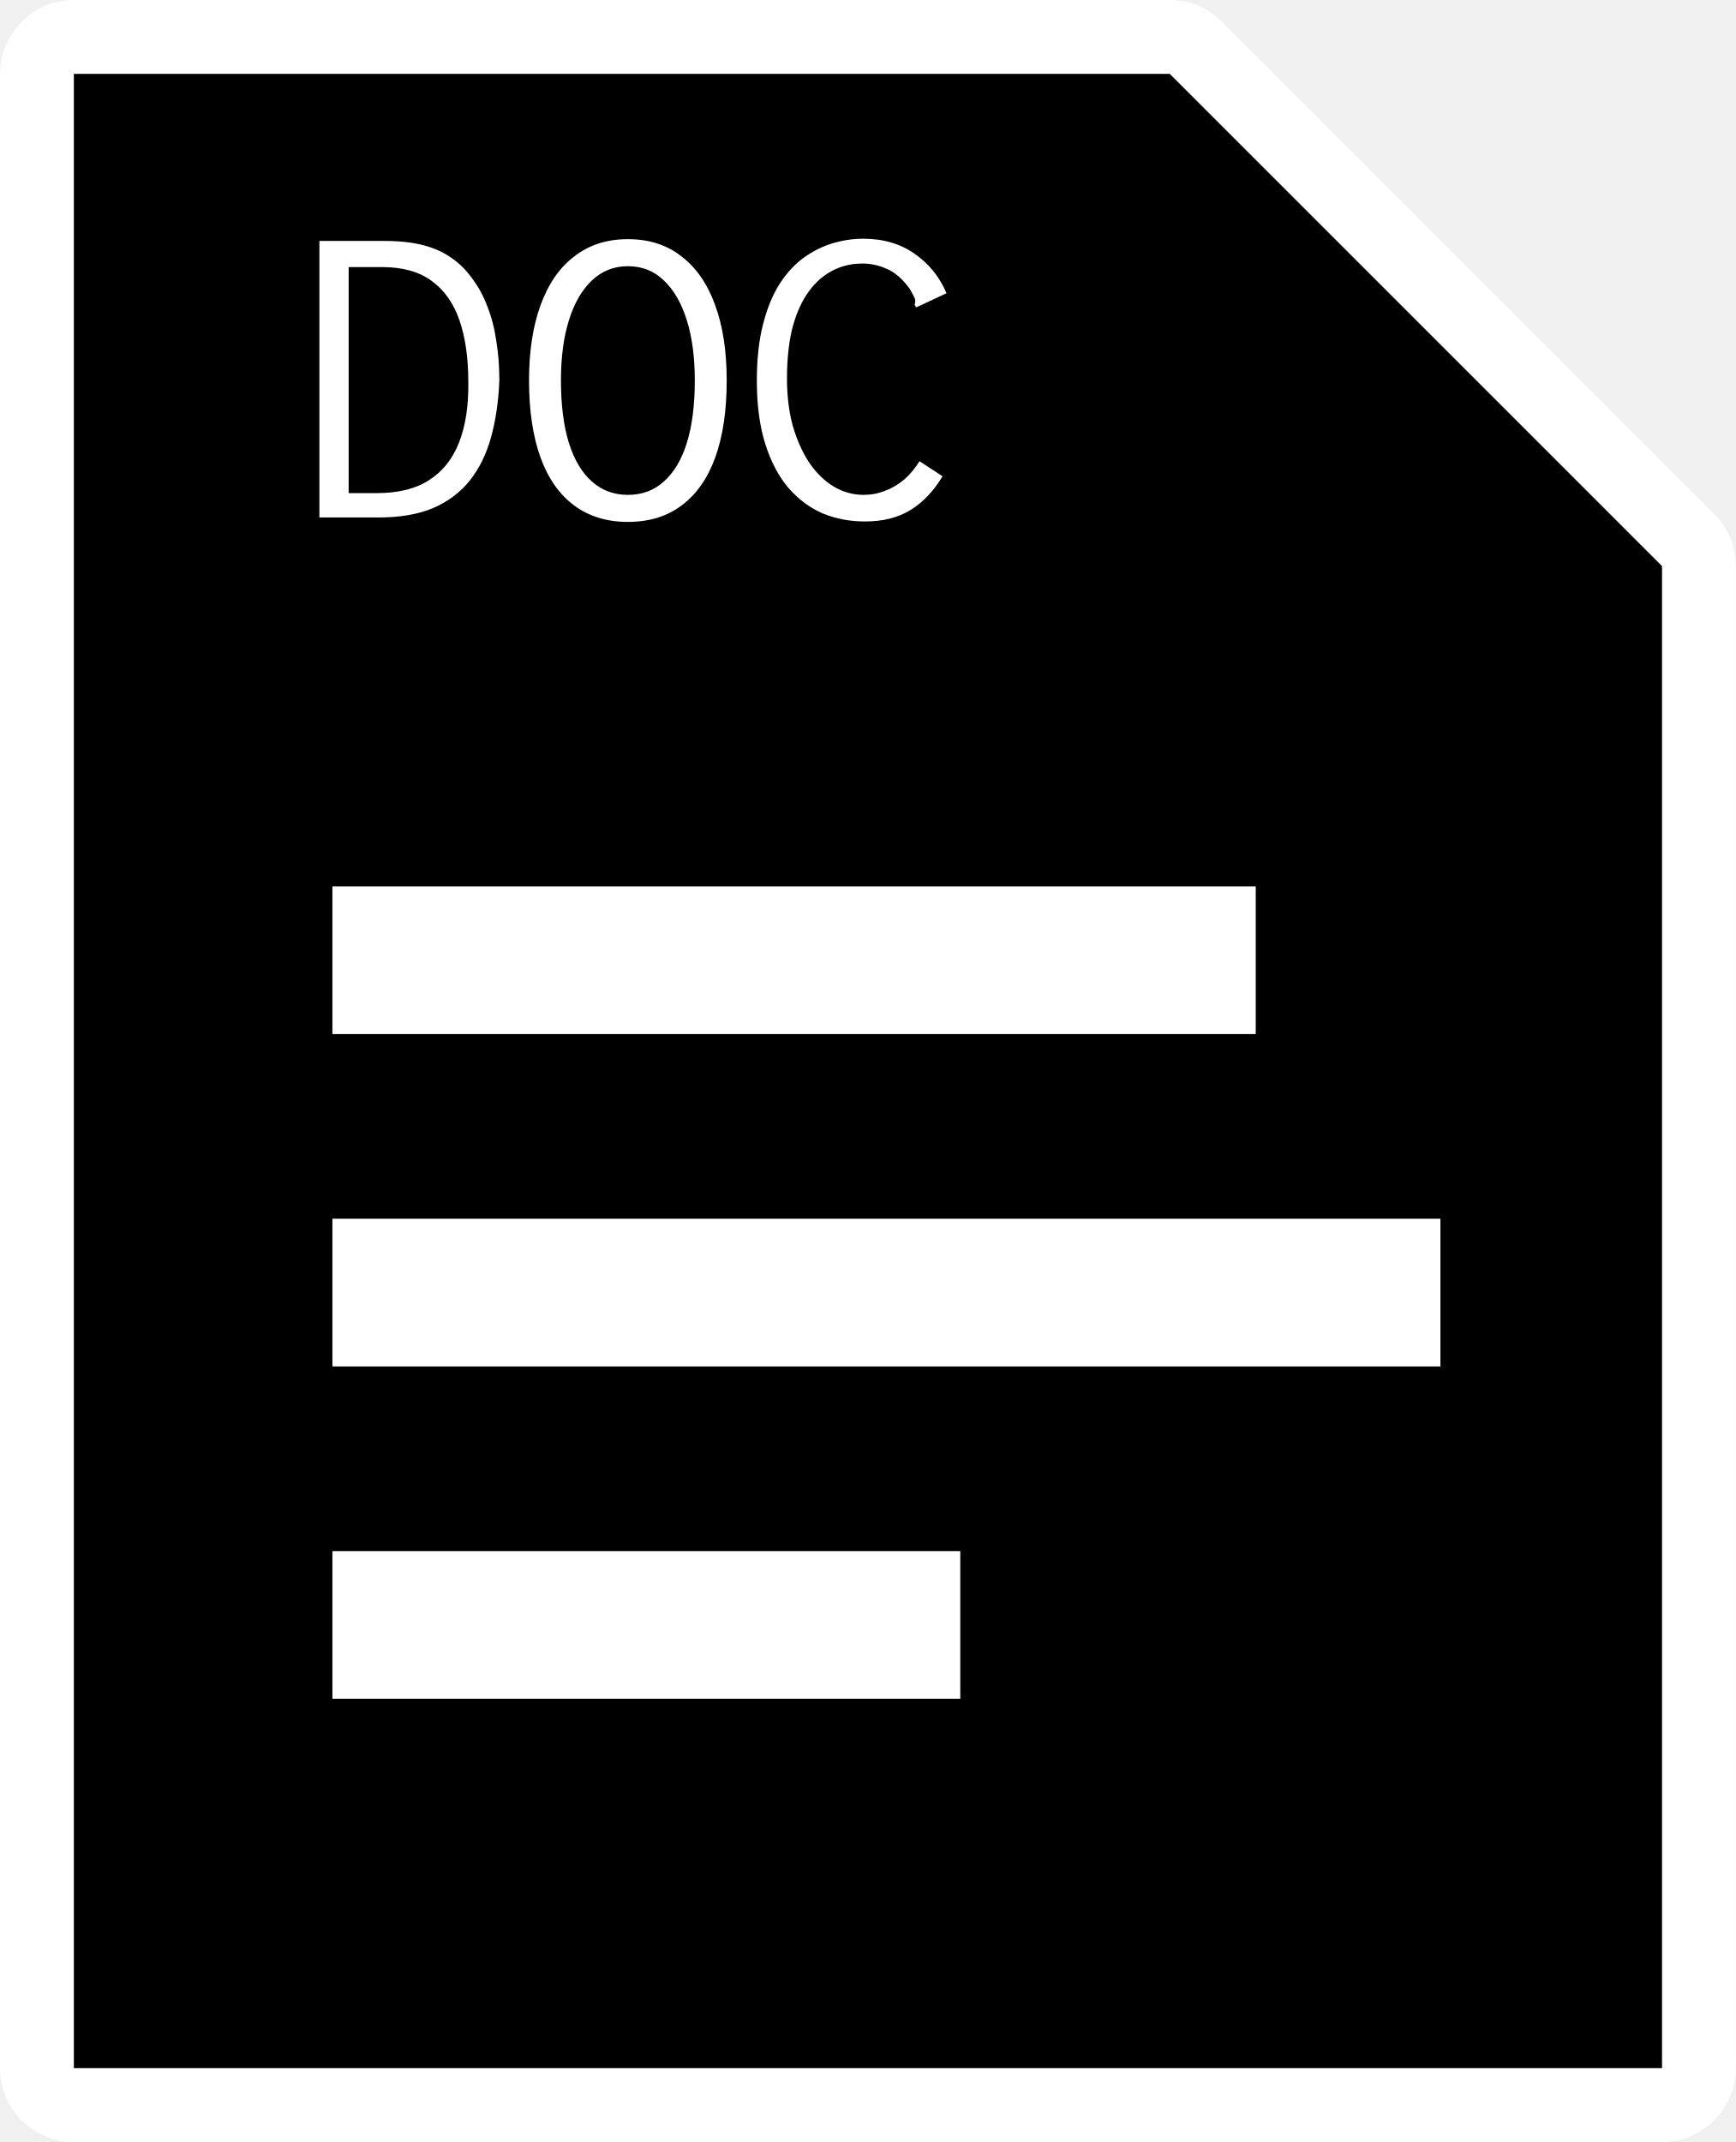
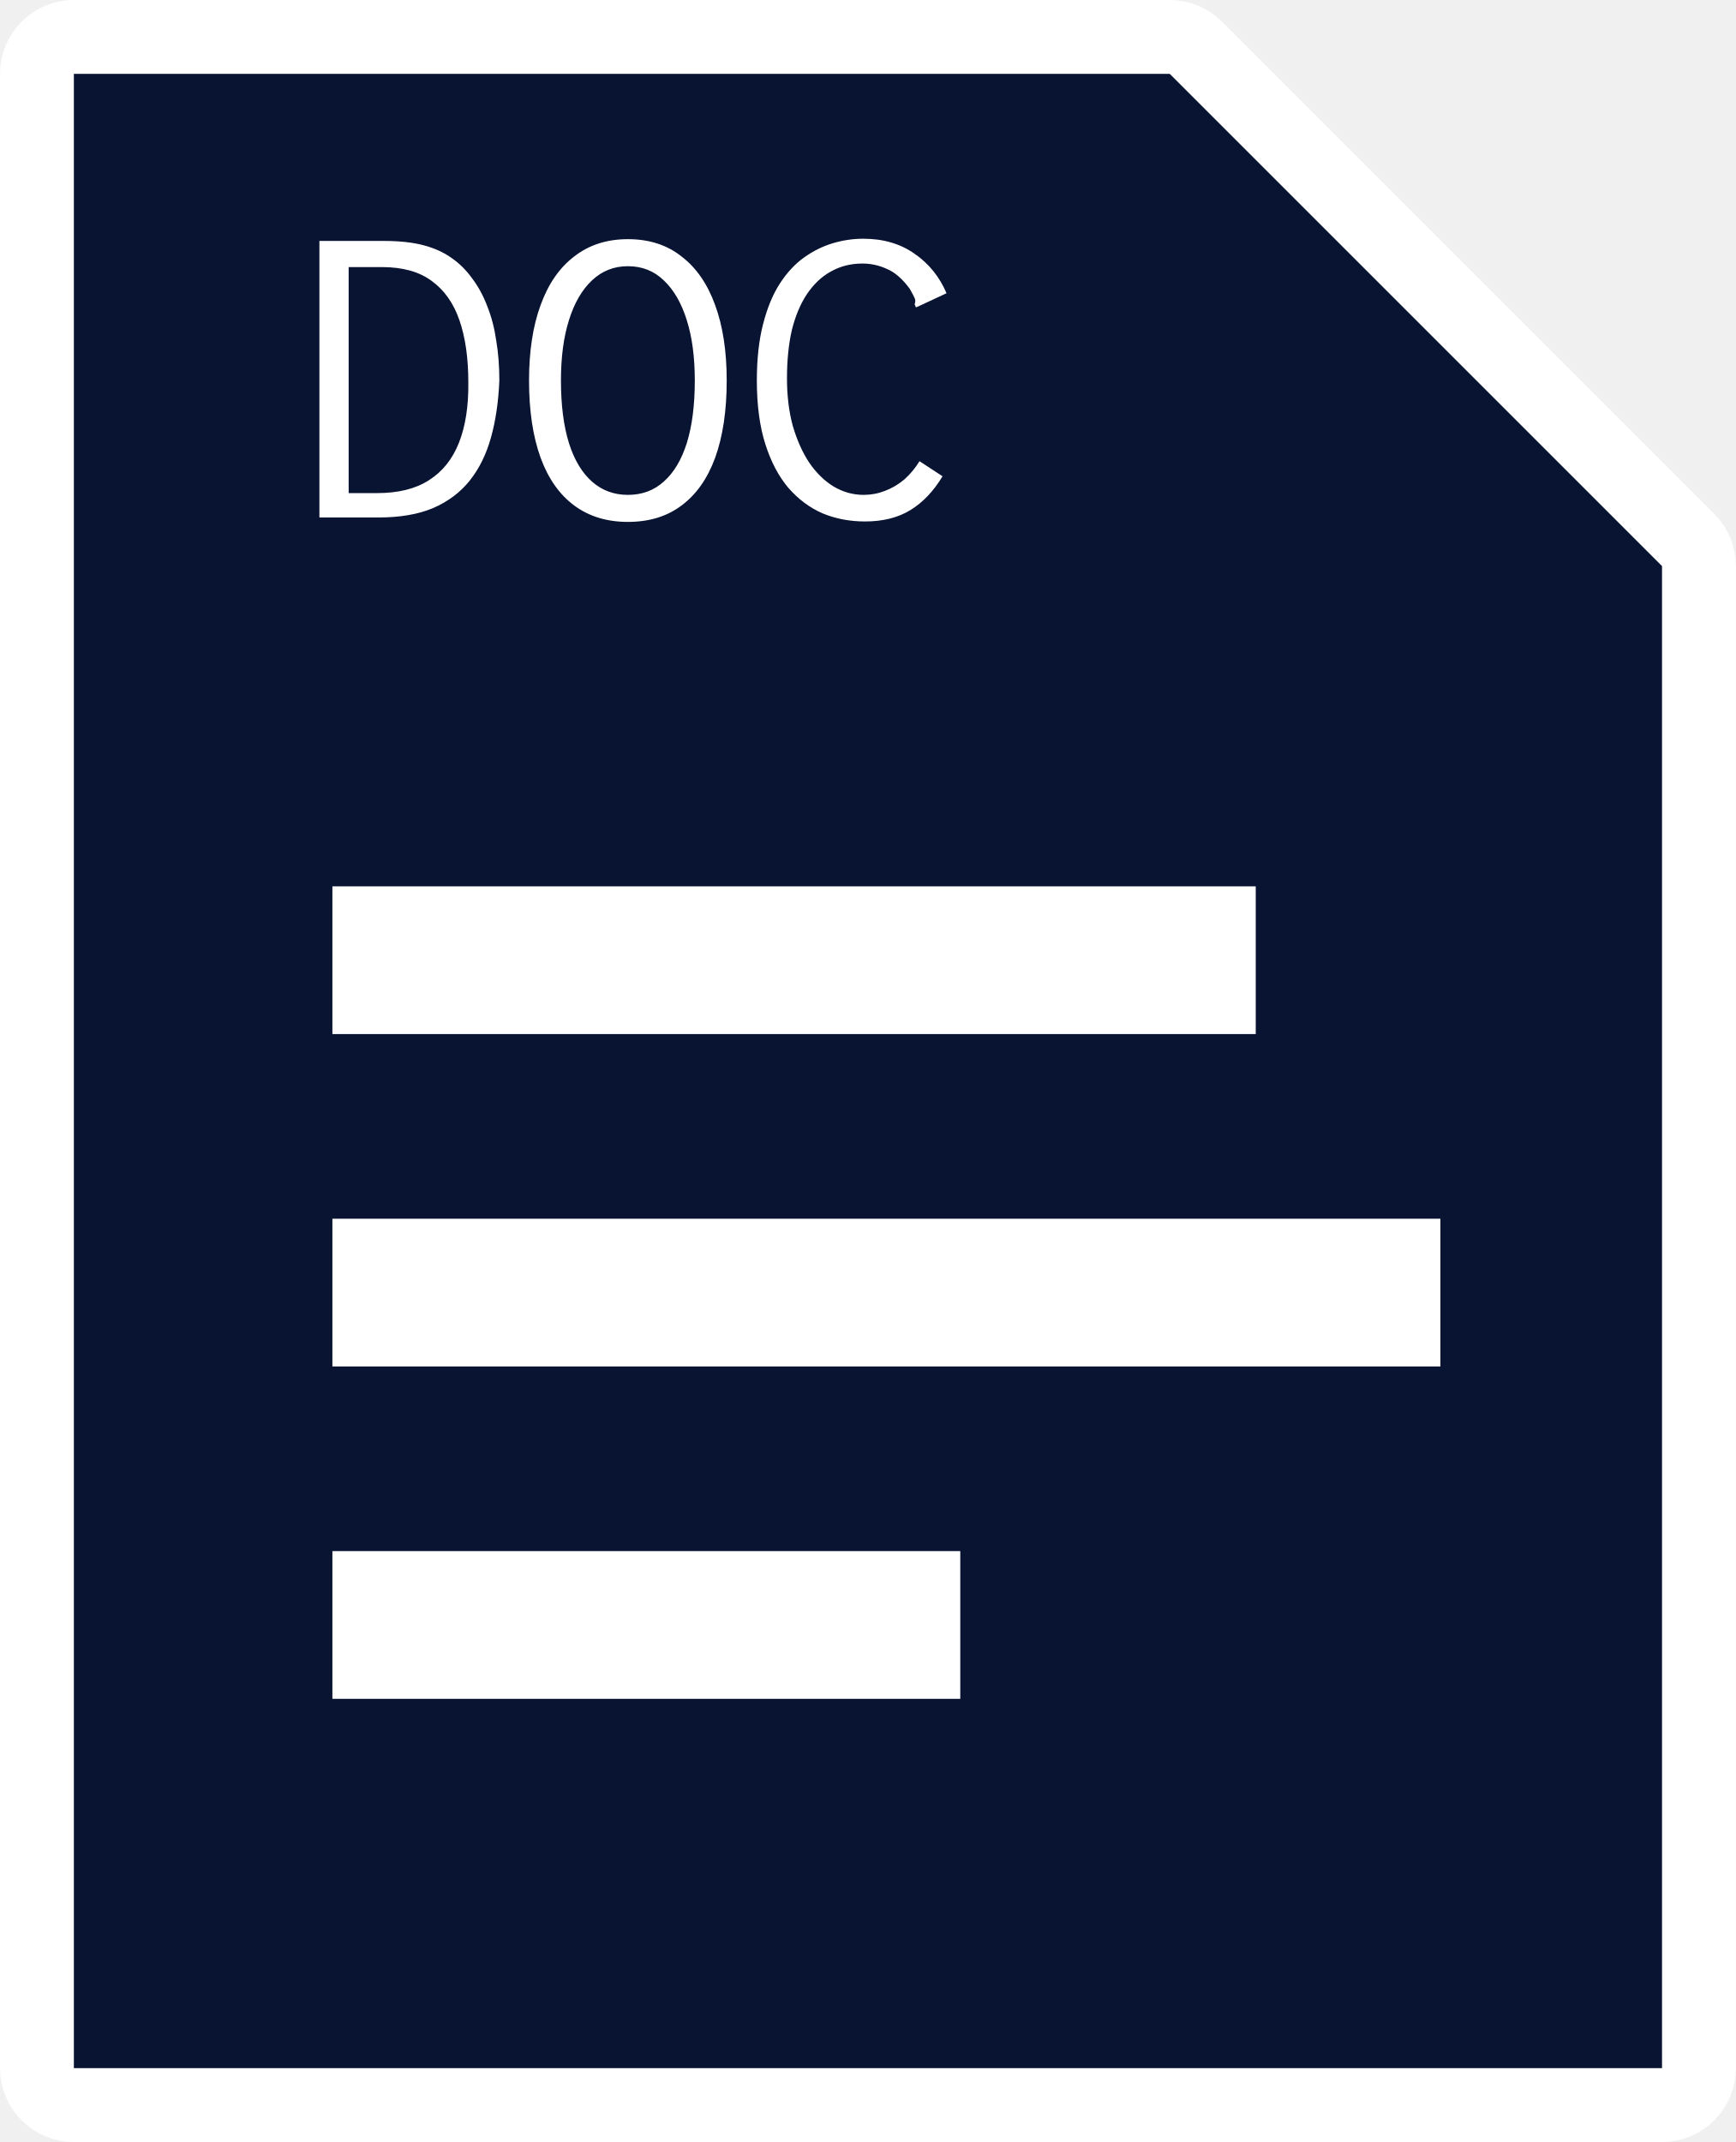
<svg xmlns="http://www.w3.org/2000/svg" width="47" height="58" viewBox="0 0 47 58" fill="none">
-   <path d="M46 15.328V56C46 56.552 45.552 57 45 57H2C1.448 57 1 56.552 1 56V2C1 1.448 1.448 1 2 1H31.672C31.937 1 32.191 1.105 32.379 1.293L39.043 7.957L45.707 14.621C45.895 14.809 46 15.063 46 15.328Z" fill="black" stroke="white" stroke-width="2" />
+   <path d="M46 15.328V56C46 56.552 45.552 57 45 57H2C1.448 57 1 56.552 1 56V2C1 1.448 1.448 1 2 1H31.672C31.937 1 32.191 1.105 32.379 1.293L39.043 7.957L45.707 14.621C45.895 14.809 46 15.063 46 15.328Z" fill="#091432" stroke="white" stroke-width="2" />
  <rect x="9" y="24" width="25" height="4" fill="white" />
  <rect x="9" y="33" width="30" height="4" fill="white" />
  <rect x="9" y="42" width="17" height="4" fill="white" />
  <path d="M8.648 14.012V6.524H10.388C10.82 6.524 11.184 6.564 11.48 6.644C11.776 6.724 12.028 6.84 12.236 6.992C12.444 7.136 12.628 7.32 12.788 7.544C12.956 7.768 13.092 8.02 13.196 8.3C13.308 8.58 13.388 8.888 13.436 9.224C13.492 9.552 13.52 9.912 13.52 10.304C13.496 10.88 13.42 11.396 13.292 11.852C13.164 12.308 12.972 12.696 12.716 13.016C12.46 13.336 12.128 13.584 11.72 13.76C11.32 13.928 10.828 14.012 10.244 14.012H8.648ZM9.44 13.352H10.208C10.784 13.352 11.252 13.236 11.612 13.004C11.98 12.772 12.252 12.432 12.428 11.984C12.604 11.536 12.688 10.992 12.68 10.352C12.68 9.696 12.6 9.136 12.44 8.672C12.28 8.208 12.028 7.852 11.684 7.604C11.348 7.356 10.9 7.232 10.34 7.232H9.44V13.352ZM17 14.132C16.432 14.132 15.948 13.984 15.548 13.688C15.148 13.392 14.844 12.96 14.636 12.392C14.428 11.816 14.324 11.12 14.324 10.304C14.324 9.512 14.428 8.832 14.636 8.264C14.844 7.688 15.148 7.248 15.548 6.944C15.948 6.632 16.432 6.476 17 6.476C17.576 6.476 18.06 6.632 18.452 6.944C18.852 7.248 19.156 7.688 19.364 8.264C19.572 8.832 19.676 9.512 19.676 10.304C19.676 11.12 19.572 11.816 19.364 12.392C19.156 12.96 18.852 13.392 18.452 13.688C18.06 13.984 17.576 14.132 17 14.132ZM17 13.4C17.384 13.4 17.708 13.28 17.972 13.04C18.244 12.8 18.452 12.452 18.596 11.996C18.74 11.532 18.812 10.968 18.812 10.304C18.812 9.672 18.74 9.128 18.596 8.672C18.452 8.208 18.244 7.848 17.972 7.592C17.708 7.336 17.384 7.208 17 7.208C16.624 7.208 16.3 7.336 16.028 7.592C15.756 7.848 15.548 8.208 15.404 8.672C15.26 9.128 15.188 9.672 15.188 10.304C15.188 10.968 15.26 11.532 15.404 11.996C15.548 12.452 15.756 12.8 16.028 13.04C16.3 13.28 16.624 13.4 17 13.4ZM23.42 14.12C23.012 14.12 22.632 14.048 22.28 13.904C21.928 13.752 21.616 13.52 21.344 13.208C21.08 12.896 20.872 12.5 20.72 12.02C20.568 11.54 20.492 10.968 20.492 10.304C20.492 9.72 20.548 9.212 20.66 8.78C20.772 8.34 20.924 7.972 21.116 7.676C21.308 7.38 21.528 7.144 21.776 6.968C22.024 6.792 22.284 6.664 22.556 6.584C22.828 6.504 23.1 6.464 23.372 6.464C23.916 6.464 24.38 6.6 24.764 6.872C25.148 7.136 25.436 7.492 25.628 7.94L24.908 8.276L24.8 8.324L24.764 8.24C24.788 8.176 24.788 8.12 24.764 8.072C24.74 8.016 24.696 7.932 24.632 7.82C24.432 7.548 24.224 7.368 24.008 7.28C23.8 7.184 23.58 7.136 23.348 7.136C23.036 7.136 22.752 7.208 22.496 7.352C22.248 7.488 22.032 7.692 21.848 7.964C21.672 8.228 21.536 8.552 21.44 8.936C21.352 9.32 21.308 9.756 21.308 10.244C21.308 10.716 21.36 11.144 21.464 11.528C21.576 11.912 21.724 12.244 21.908 12.524C22.1 12.804 22.32 13.02 22.568 13.172C22.824 13.324 23.096 13.4 23.384 13.4C23.584 13.4 23.776 13.364 23.96 13.292C24.152 13.22 24.328 13.116 24.488 12.98C24.648 12.836 24.784 12.672 24.896 12.488L25.52 12.896C25.28 13.296 24.992 13.6 24.656 13.808C24.32 14.016 23.908 14.12 23.42 14.12Z" fill="white" />
</svg>
